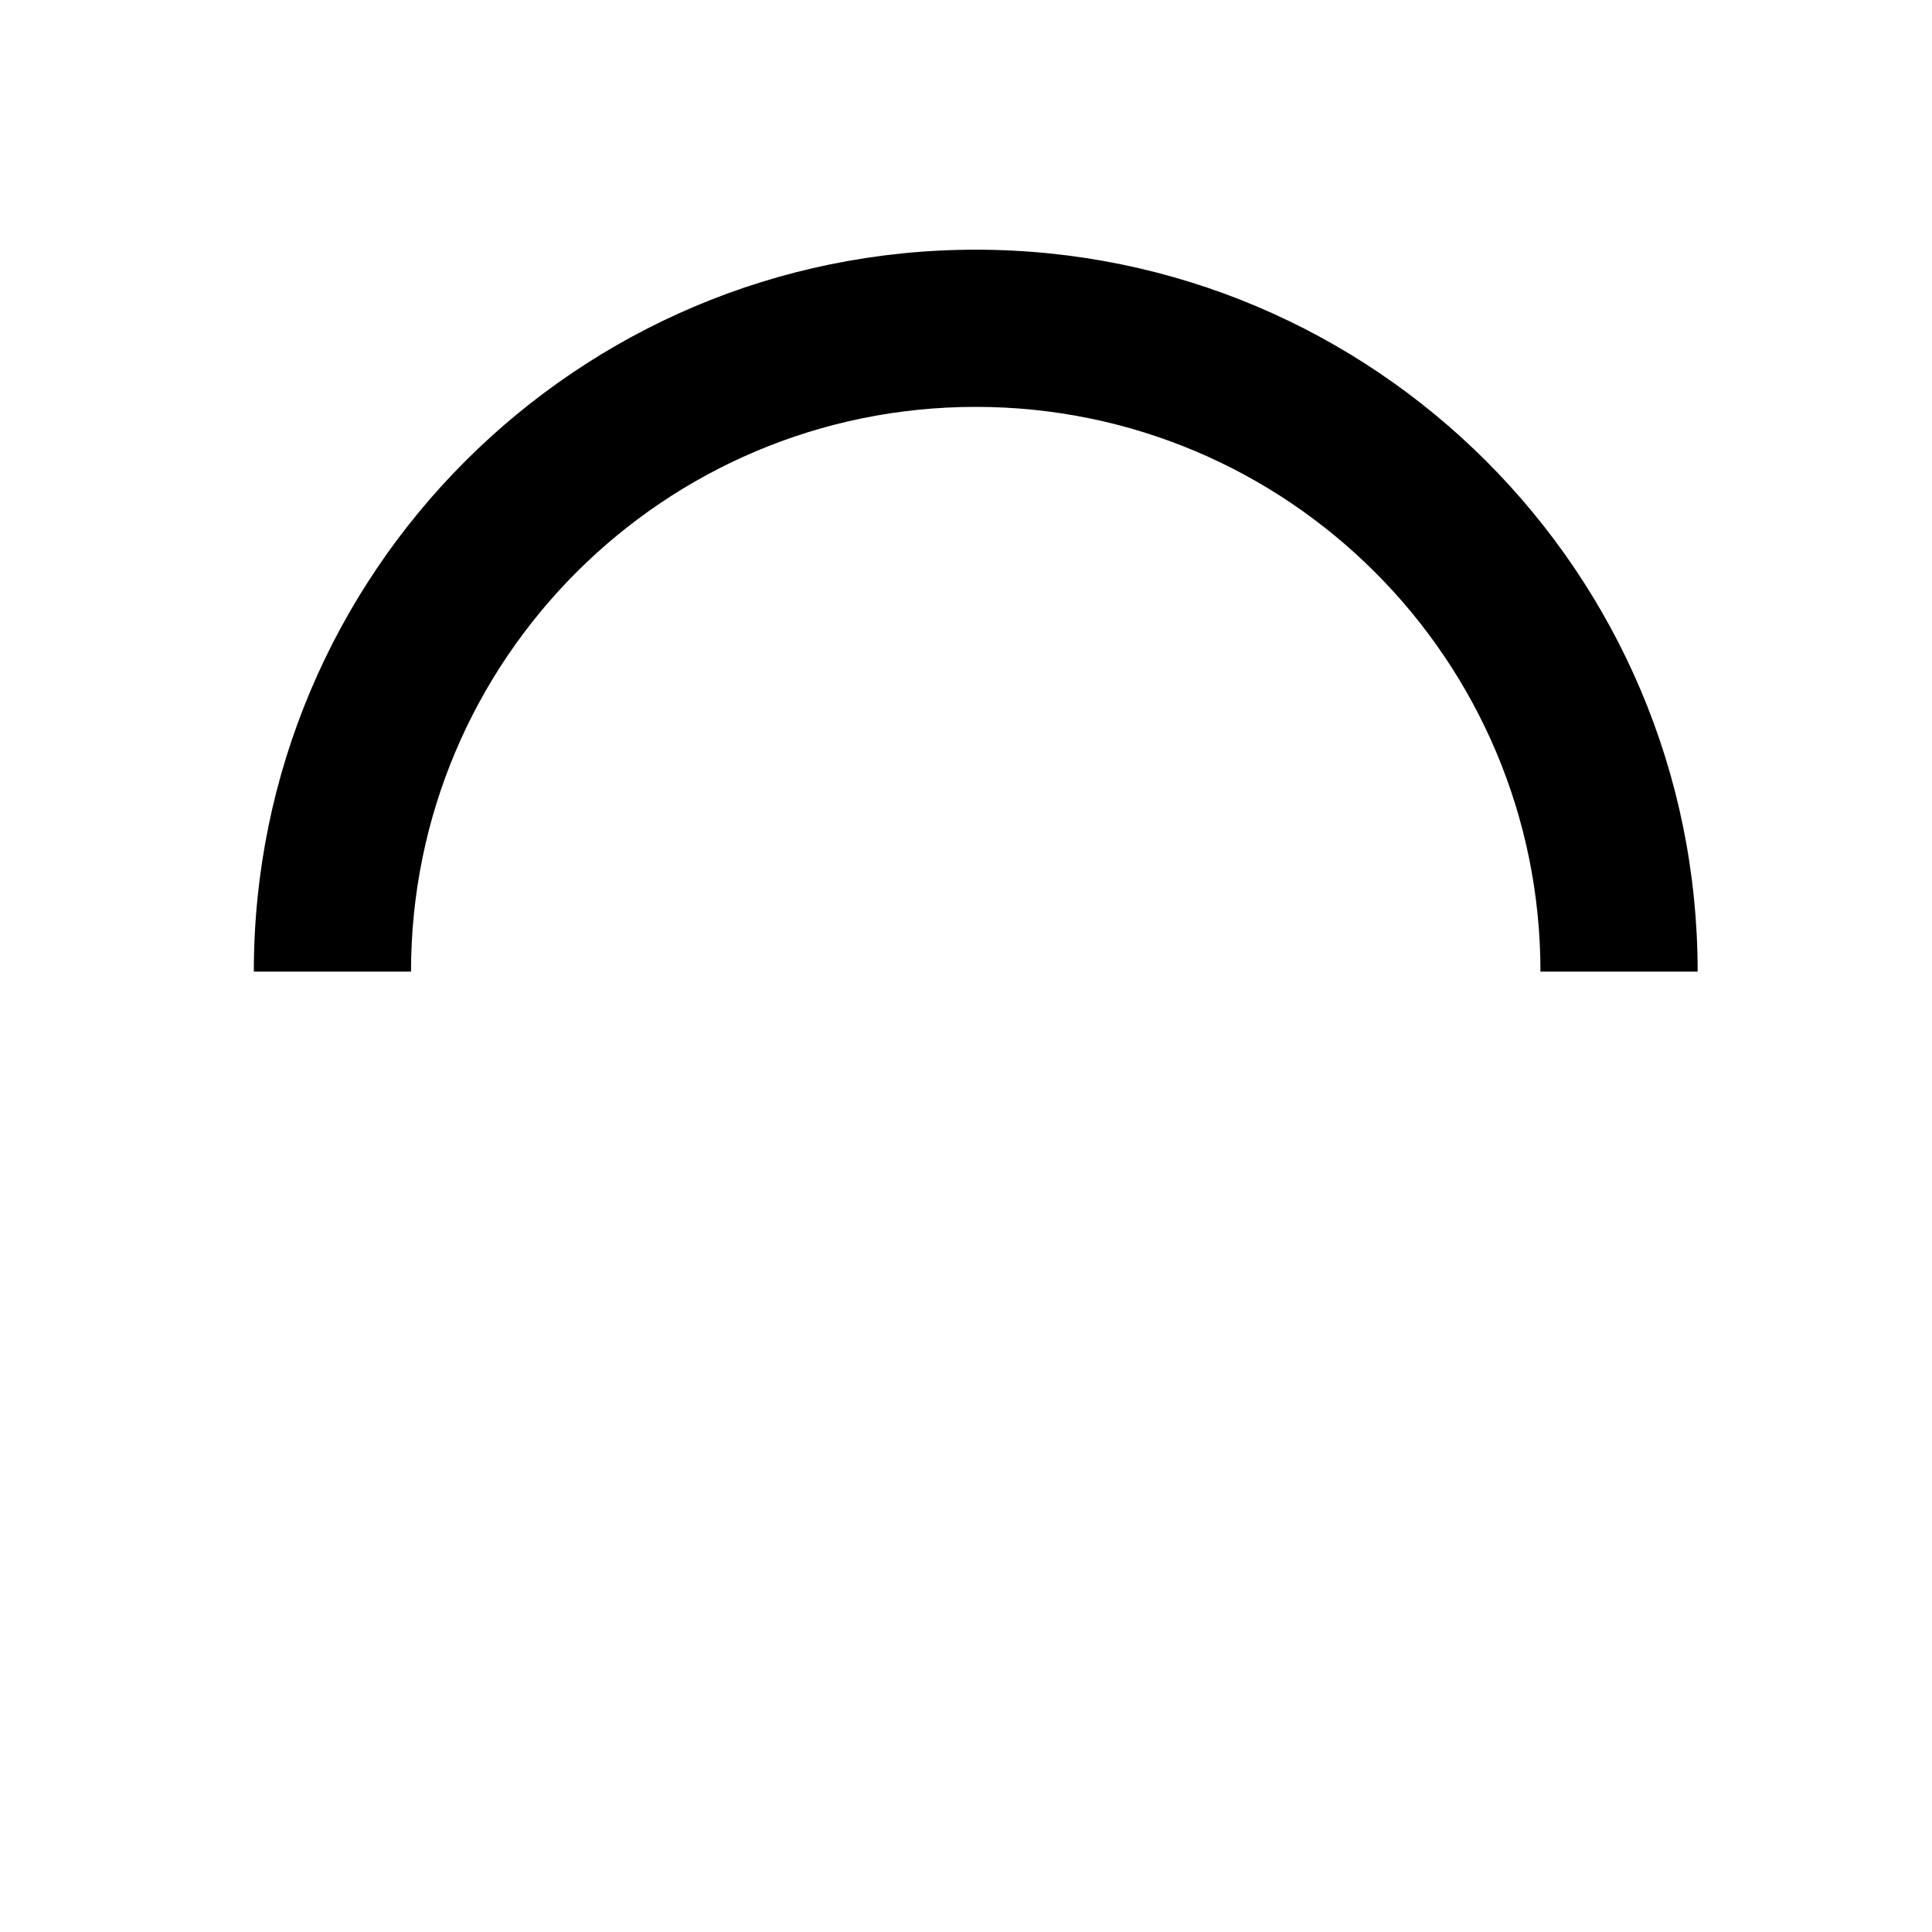
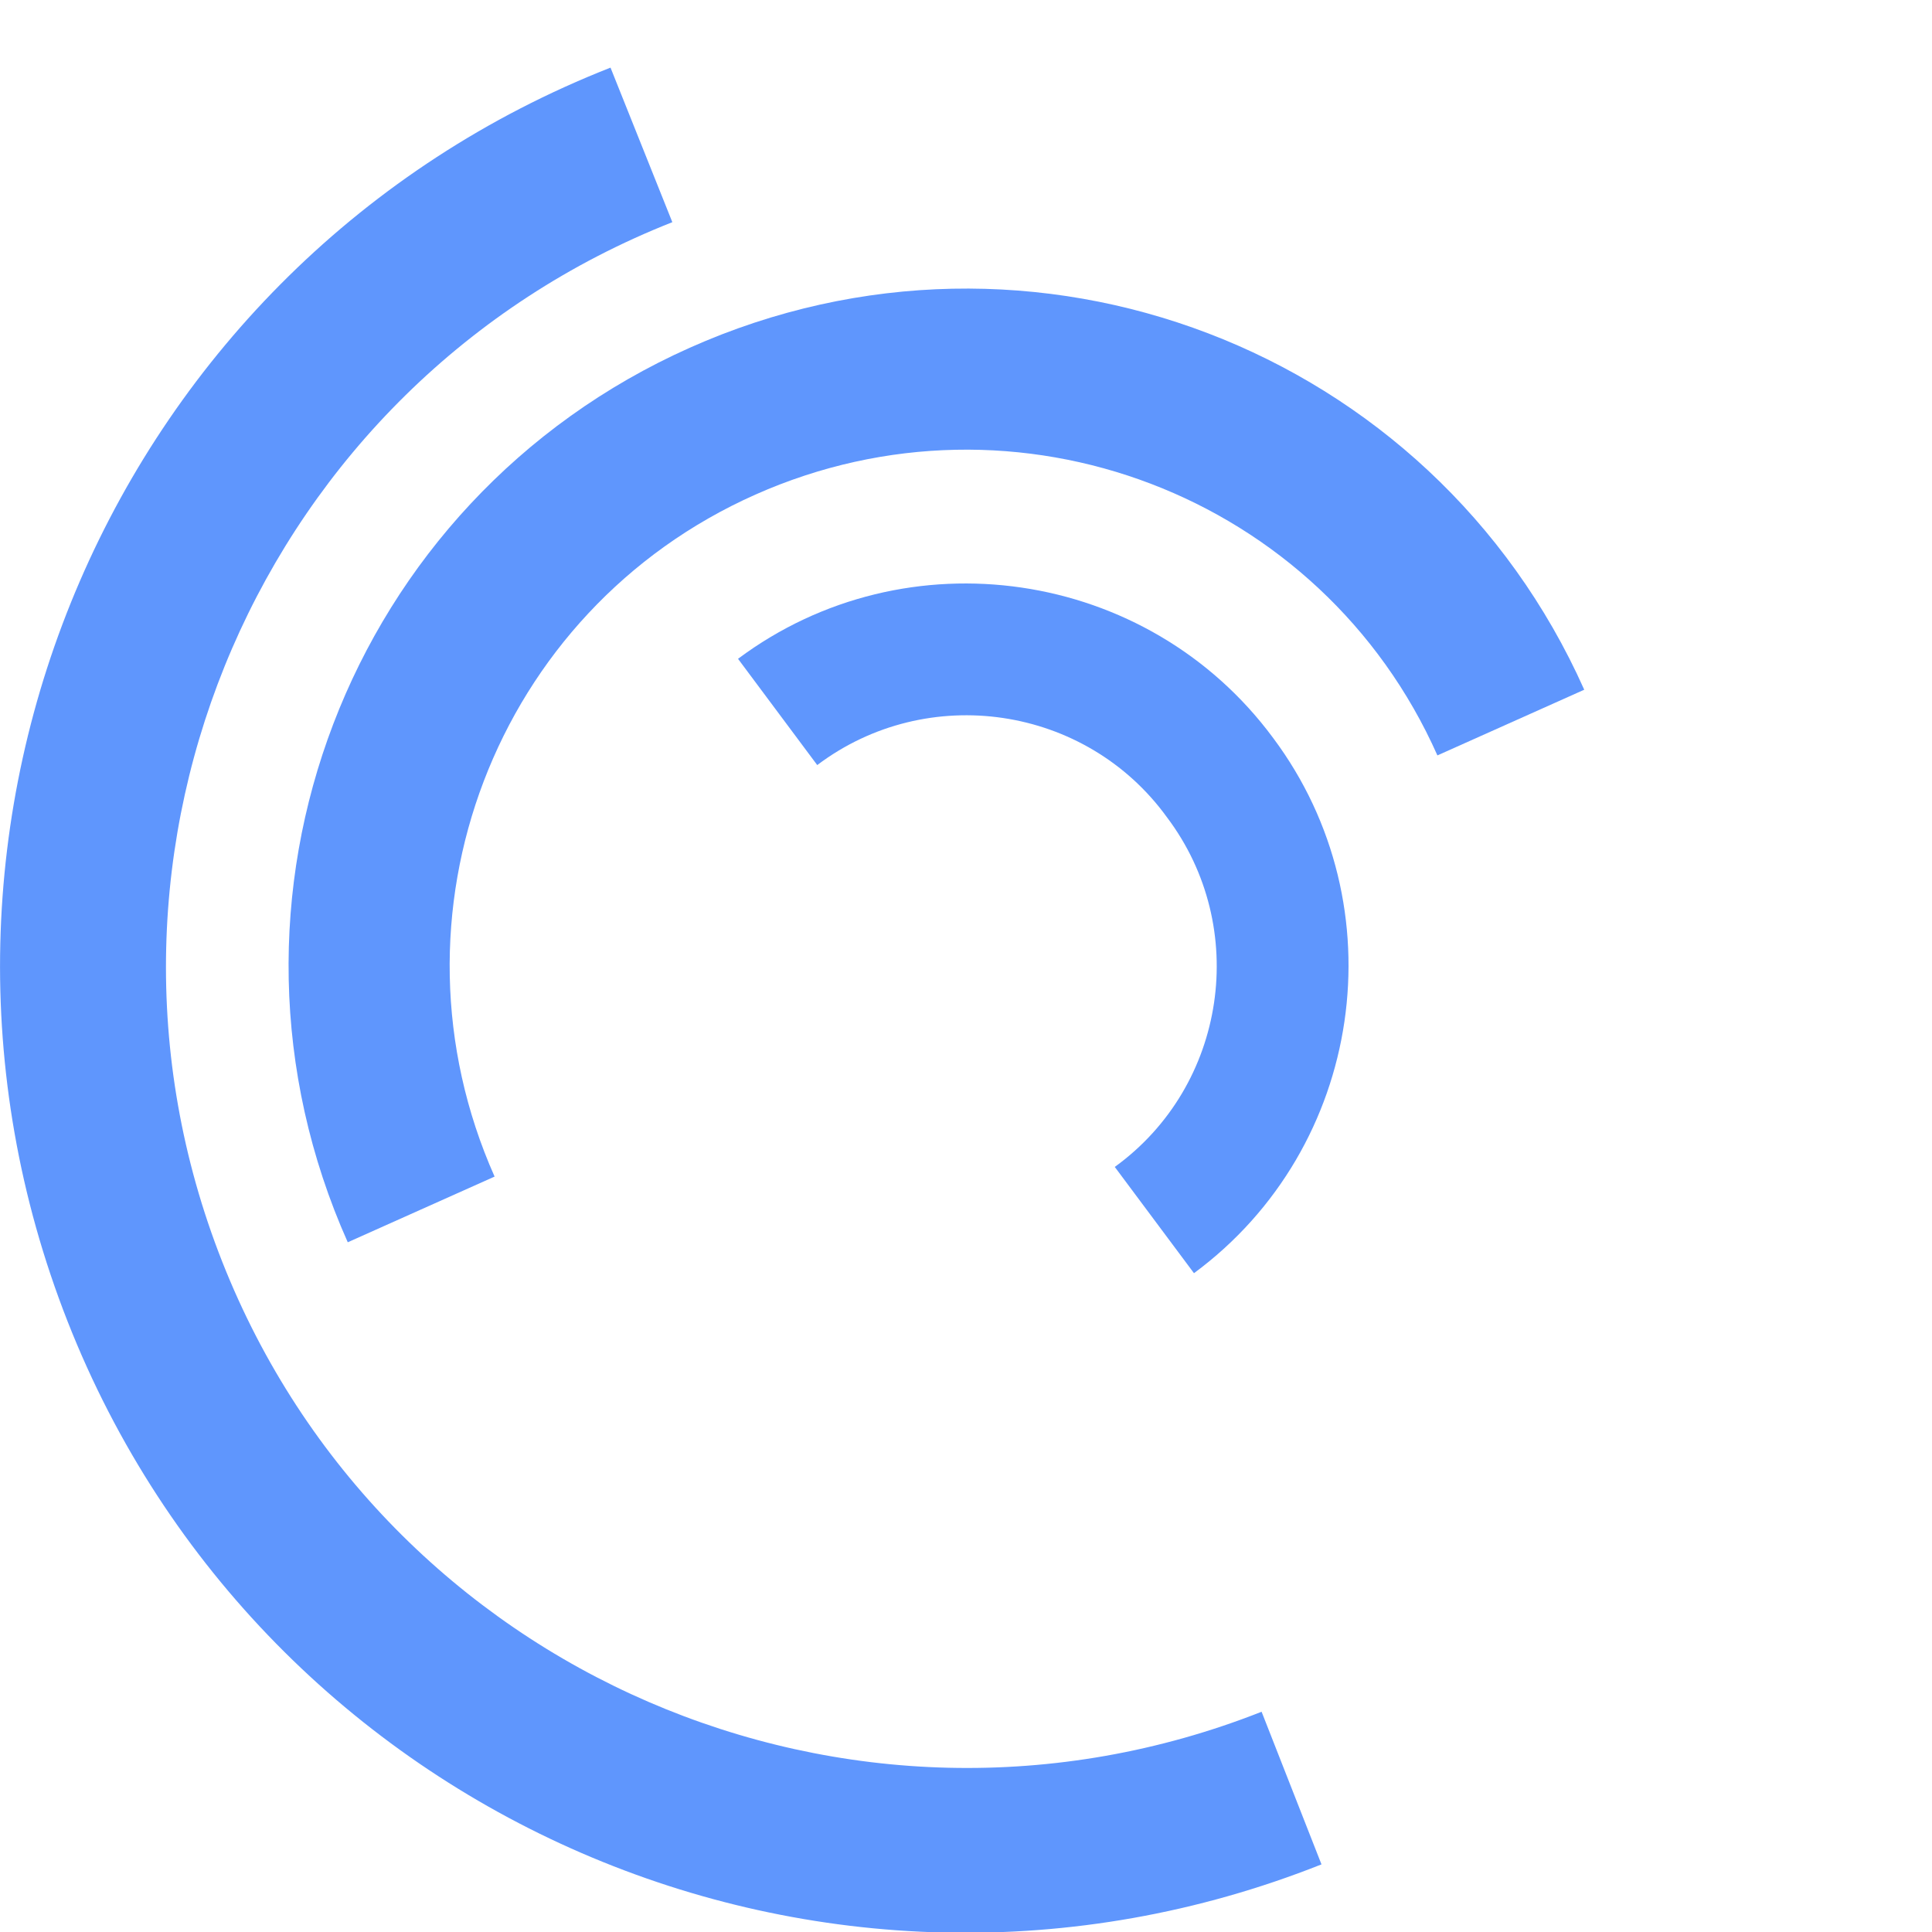
- <svg version="1.1" id="loader-1" x="0px" y="0px" width="100px" height="100px" viewBox="0 0 50 50" style="enable-background:new 0 0 50 50;" xml:space="preserve">
-   <path fill="#000" d="M43.935,25.145c0-10.318-8.364-18.683-18.683-18.683c-10.318,0-18.683,8.365-18.683,18.683h4.068c0-8.071,6.543-14.615,14.615-14.615c8.072,0,14.615,6.543,14.615,14.615H43.935z">
-     <animateTransform attributeType="xml" attributeName="transform" type="rotate" from="0 25 25" to="360 25 25" dur="0.6s" repeatCount="indefinite" />
+ <svg xmlns="http://www.w3.org/2000/svg" version="1.1" id="L7" x="0px" y="0px" viewBox="0 0 100 100" enable-background="new 0 0 100 100" xml:space="preserve">
+   <path fill="#5f96fd" d="M31.6,3.5C5.9,13.6-6.6,42.7,3.5,68.4c10.1,25.7,39.2,38.3,64.9,28.1l-3.1-7.9c-21.3,8.4-45.4-2-53.8-23.3   c-8.4-21.3,2-45.4,23.3-53.8L31.6,3.5z">
+     <animateTransform attributeName="transform" attributeType="XML" type="rotate" dur="2s" from="0 50 50" to="360 50 50" repeatCount="indefinite" />
+   </path>
+   <path fill="#5f96fd" d="M42.3,39.6c5.7-4.3,13.9-3.1,18.1,2.7c4.3,5.7,3.1,13.9-2.7,18.1l4.1,5.5c8.8-6.5,10.6-19,4.1-27.7   c-6.5-8.8-19-10.6-27.7-4.1L42.3,39.6z">
+     <animateTransform attributeName="transform" attributeType="XML" type="rotate" dur="1s" from="0 50 50" to="-360 50 50" repeatCount="indefinite" />
+   </path>
+   <path fill="#5f96fd" d="M82,35.7C74.1,18,53.4,10.1,35.7,18S10.1,46.6,18,64.3l7.6-3.4c-6-13.5,0-29.3,13.5-35.3s29.3,0,35.3,13.5   L82,35.7z">
+     <animateTransform attributeName="transform" attributeType="XML" type="rotate" dur="2s" from="0 50 50" to="360 50 50" repeatCount="indefinite" />
  </path>
</svg>
